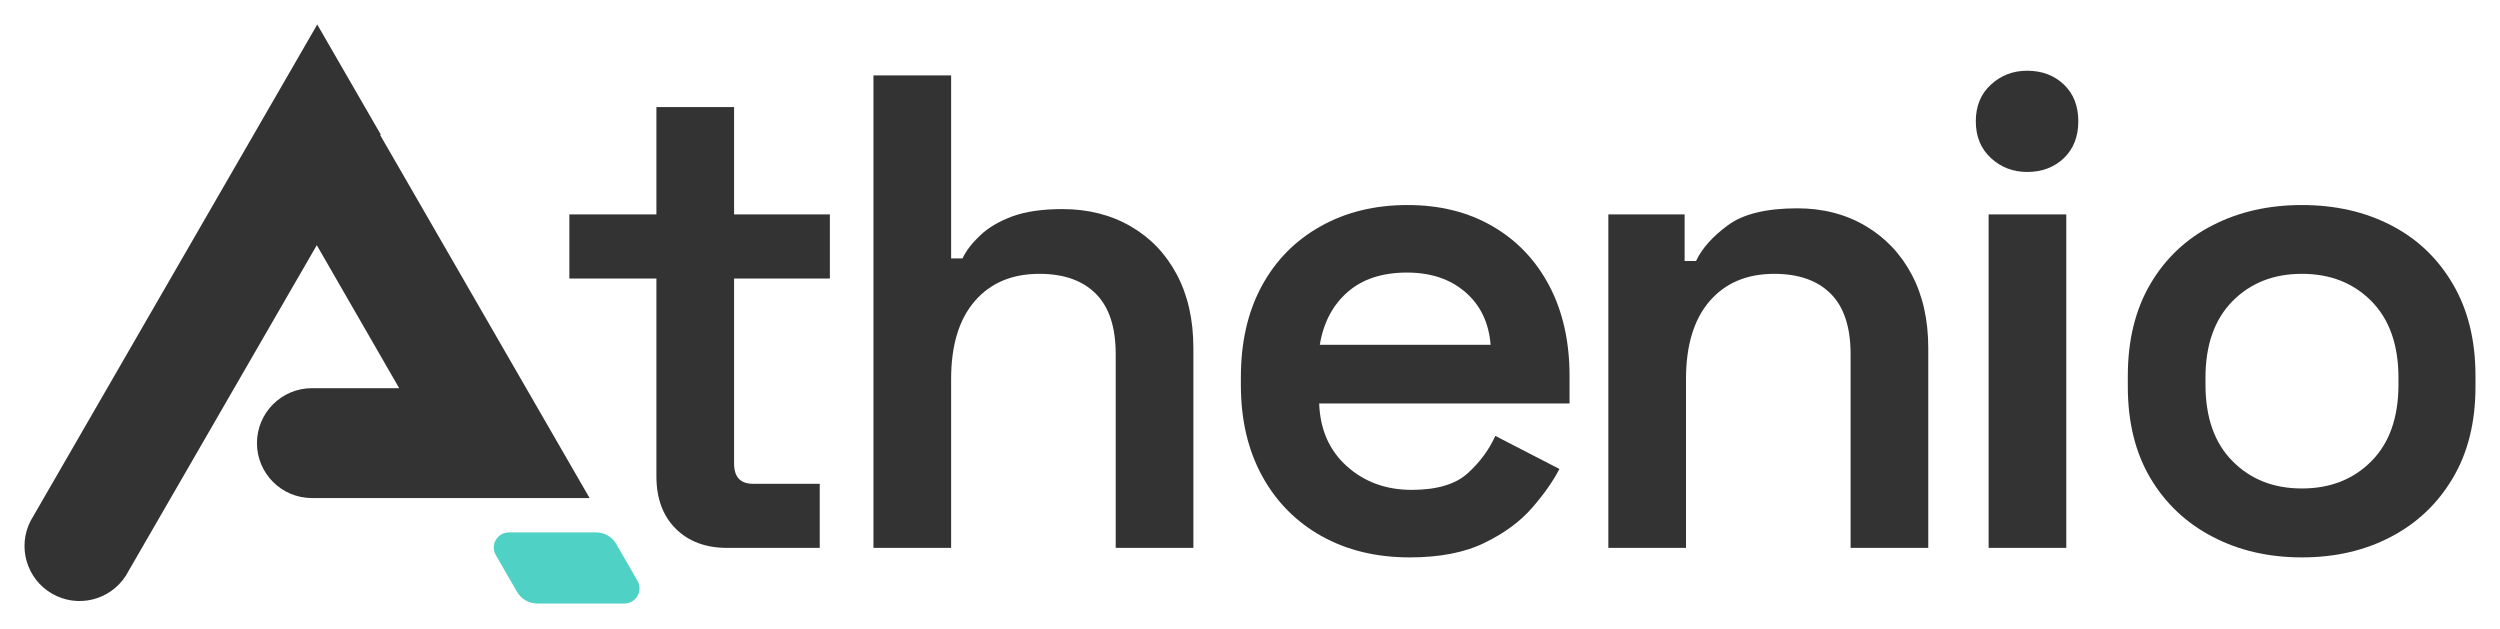
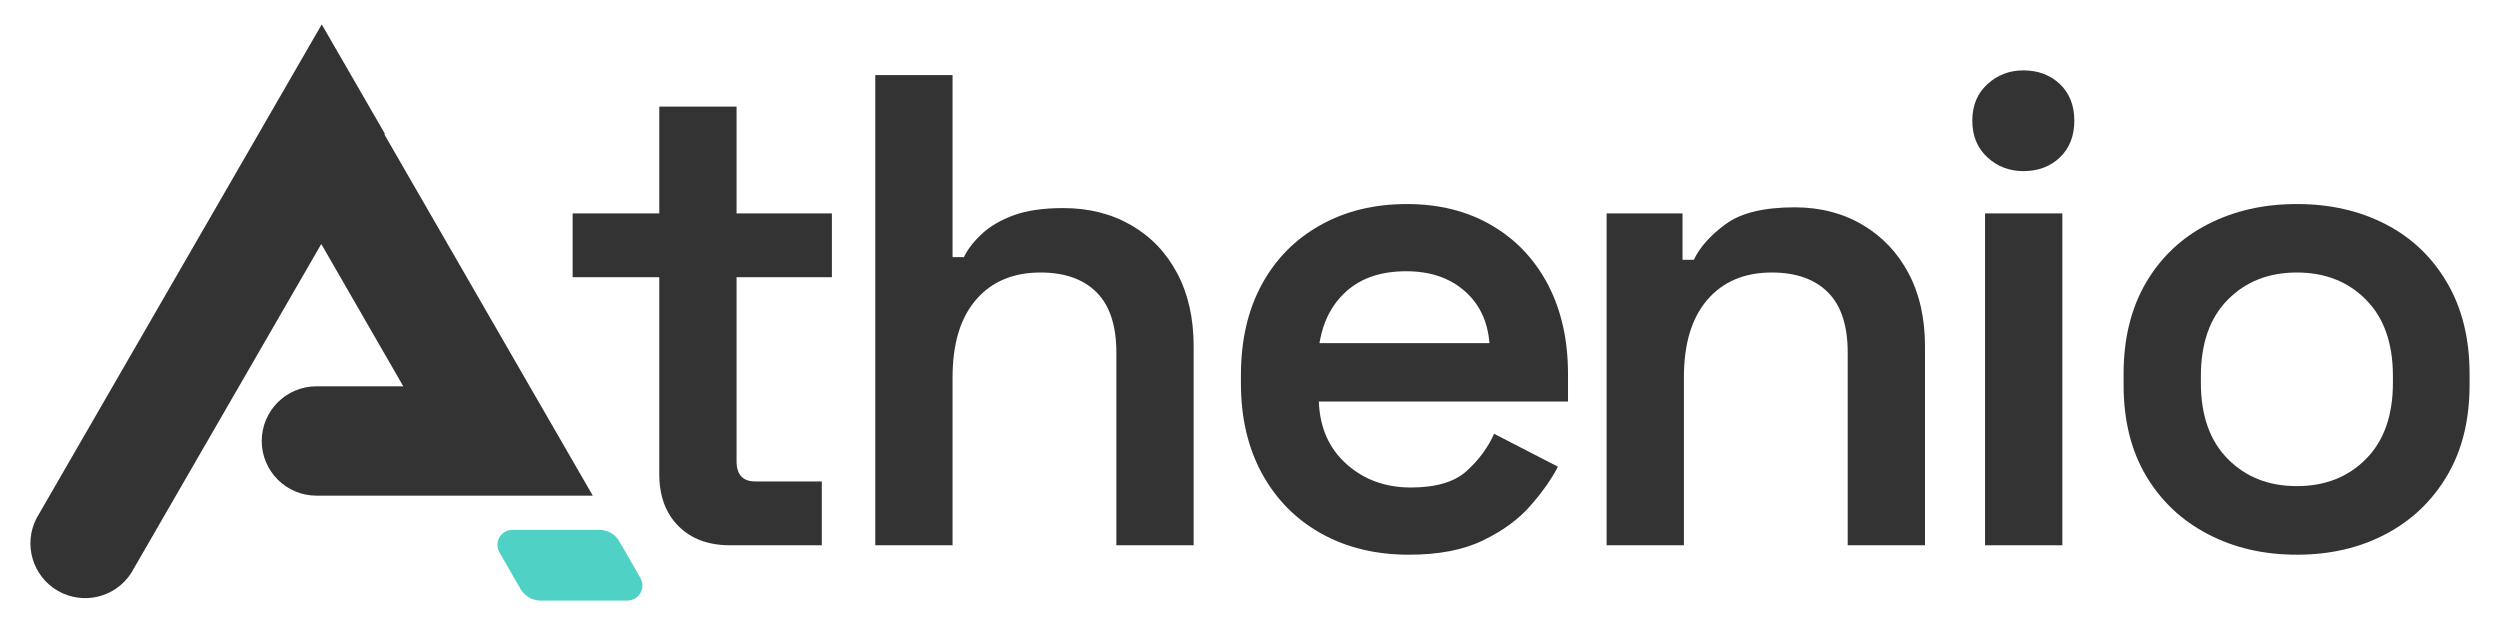
- <svg xmlns="http://www.w3.org/2000/svg" version="1.0" x="0" y="0" width="2400" height="602.905" viewBox="71.346 100.217 197.308 49.566" preserveAspectRatio="xMidYMid meet" color-interpolation-filters="sRGB">
+ <svg xmlns="http://www.w3.org/2000/svg" version="1.0" x="0" y="0" width="400" height="100" viewBox="71.346 100.217 197.308 49.566" preserveAspectRatio="xMidYMid meet" color-interpolation-filters="sRGB">
  <g>
    <defs>
      <linearGradient id="92" x1="0%" y1="0%" x2="100%" y2="0%">
        <stop offset="0%" stop-color="#fa71cd" />
        <stop offset="100%" stop-color="#9b59b6" />
      </linearGradient>
      <linearGradient id="93" x1="0%" y1="0%" x2="100%" y2="0%">
        <stop offset="0%" stop-color="#f9d423" />
        <stop offset="100%" stop-color="#f83600" />
      </linearGradient>
      <linearGradient id="94" x1="0%" y1="0%" x2="100%" y2="0%">
        <stop offset="0%" stop-color="#0064d2" />
        <stop offset="100%" stop-color="#1cb0f6" />
      </linearGradient>
      <linearGradient id="95" x1="0%" y1="0%" x2="100%" y2="0%">
        <stop offset="0%" stop-color="#f00978" />
        <stop offset="100%" stop-color="#3f51b1" />
      </linearGradient>
      <linearGradient id="96" x1="0%" y1="0%" x2="100%" y2="0%">
        <stop offset="0%" stop-color="#7873f5" />
        <stop offset="100%" stop-color="#ec77ab" />
      </linearGradient>
      <linearGradient id="97" x1="0%" y1="0%" x2="100%" y2="0%">
        <stop offset="0%" stop-color="#f9d423" />
        <stop offset="100%" stop-color="#e14fad" />
      </linearGradient>
      <linearGradient id="98" x1="0%" y1="0%" x2="100%" y2="0%">
        <stop offset="0%" stop-color="#009efd" />
        <stop offset="100%" stop-color="#2af598" />
      </linearGradient>
      <linearGradient id="99" x1="0%" y1="0%" x2="100%" y2="0%">
        <stop offset="0%" stop-color="#ffcc00" />
        <stop offset="100%" stop-color="#00b140" />
      </linearGradient>
      <linearGradient id="100" x1="0%" y1="0%" x2="100%" y2="0%">
        <stop offset="0%" stop-color="#d51007" />
        <stop offset="100%" stop-color="#ff8177" />
      </linearGradient>
      <linearGradient id="102" x1="0%" y1="0%" x2="100%" y2="0%">
        <stop offset="0%" stop-color="#a2b6df" />
        <stop offset="100%" stop-color="#0c3483" />
      </linearGradient>
      <linearGradient id="103" x1="0%" y1="0%" x2="100%" y2="0%">
        <stop offset="0%" stop-color="#7ac5d8" />
        <stop offset="100%" stop-color="#eea2a2" />
      </linearGradient>
      <linearGradient id="104" x1="0%" y1="0%" x2="100%" y2="0%">
        <stop offset="0%" stop-color="#00ecbc" />
        <stop offset="100%" stop-color="#007adf" />
      </linearGradient>
      <linearGradient id="105" x1="0%" y1="0%" x2="100%" y2="0%">
        <stop offset="0%" stop-color="#b88746" />
        <stop offset="100%" stop-color="#fdf5a6" />
      </linearGradient>
    </defs>
    <g fill="#333" class="iconlinesvg-g iconlinesvg" transform="translate(73.28015,102.1514)">
      <g class="tp-name">
        <g transform="translate(0, 0)">
          <g>
            <g class="imagesvg">
              <g>
                <rect fill="#333" fill-opacity="0" stroke-width="2" x="0" y="0" width="48.538" height="45.697" class="image-rect" />
                <svg x="0" y="0" width="48.538" height="45.697" filtersec="colorsb4211707027" class="image-svg-svg primary" style="overflow: visible;">
                  <svg viewBox="0.244 0 104.846 98.71">
                    <g fill-rule="evenodd">
                      <path d="M102.52 98.71H87.61a4 4 0 0 1-3.41-2l-3.61-6.26a2.57 2.57 0 0 1 2.22-3.86h14.92a3.93 3.93 0 0 1 3.41 2l3.61 6.26a2.58 2.58 0 0 1-2.23 3.86" fill="#4FD1C5" />
                      <path d="M85.77 62L60.89 18.87l.08-.13L50.15 0 1.27 84.64A9.38 9.38 0 0 0 17.5 94l32.57-56.38L64.12 62H49.23a9.37 9.37 0 0 0-9.36 9.37 9.37 9.37 0 0 0 9.36 9.36h47.35z" fill="#333" />
                    </g>
                  </svg>
                </svg>
              </g>
            </g>
          </g>
        </g>
        <g transform="translate(43, 3.644153)">
          <g fill="#333" transform="scale(1)">
            <path d="M21.20 0L13.90 0Q11.35 0 9.83-1.52Q8.31-3.04 8.31-5.65L8.31-5.65L8.31-21.26L1.44-21.26L1.44-26.32L8.31-26.32L8.31-34.79L14.44-34.79L14.44-26.32L22.00-26.32L22.00-21.26L14.44-21.26L14.44-6.66Q14.44-5.06 15.93-5.06L15.93-5.06L21.20-5.06L21.20 0Z" transform="translate(-1.438335, 37.66308)" />
          </g>
        </g>
        <g transform="translate(67, 3.644153)">
          <g fill="#333" transform="scale(1)">
            <path d="M10.02 0L3.89 0L3.89-37.29L10.02-37.29L10.02-22.85L10.92-22.85Q11.35-23.76 12.31-24.66Q13.26-25.57 14.84-26.16Q16.41-26.74 18.80-26.74L18.80-26.74Q21.84-26.74 24.19-25.38Q26.53-24.03 27.83-21.58Q29.14-19.12 29.14-15.77L29.14-15.77L29.14 0L23.01 0L23.01-15.29Q23.01-18.49 21.44-20.06Q19.87-21.63 16.99-21.63L16.99-21.63Q13.74-21.63 11.88-19.47Q10.02-17.31 10.02-13.32L10.02-13.32L10.02 0Z" transform="translate(-3.888832, 37.66308)" />
          </g>
        </g>
        <g transform="translate(96, 3.644153)">
          <g fill="#333" transform="scale(1)">
            <path d="M15.93 0.75L15.93 0.75Q11.99 0.75 8.98-0.93Q5.97-2.61 4.29-5.67Q2.61-8.74 2.61-12.84L2.61-12.84L2.61-13.48Q2.61-17.63 4.26-20.67Q5.91-23.71 8.90-25.38Q11.88-27.06 15.77-27.06L15.77-27.06Q19.60-27.06 22.48-25.38Q25.36-23.71 26.96-20.67Q28.55-17.63 28.55-13.58L28.55-13.58L28.55-11.40L8.79-11.40Q8.90-8.31 10.97-6.45Q13.05-4.58 16.09-4.58L16.09-4.58Q19.07-4.58 20.51-5.89Q21.95-7.19 22.69-8.84L22.69-8.84L27.75-6.23Q27.01-4.79 25.60-3.17Q24.19-1.54 21.84-0.40Q19.50 0.75 15.93 0.75ZM8.84-16.03L8.84-16.03L22.32-16.03Q22.11-18.65 20.32-20.19Q18.54-21.73 15.72-21.73L15.72-21.73Q12.79-21.73 11.03-20.19Q9.27-18.65 8.84-16.03Z" transform="translate(-2.610312, 37.66308)" />
          </g>
        </g>
        <g transform="translate(125, 3.644153)">
          <g fill="#333" transform="scale(1)">
            <path d="M10.02 0L3.89 0L3.89-26.32L9.91-26.32L9.91-22.64L10.81-22.64Q11.51-24.13 13.32-25.46Q15.13-26.80 18.80-26.80L18.80-26.80Q21.84-26.80 24.19-25.41Q26.53-24.03 27.83-21.58Q29.14-19.12 29.14-15.77L29.14-15.77L29.14 0L23.01 0L23.01-15.29Q23.01-18.49 21.44-20.06Q19.87-21.63 16.99-21.63L16.99-21.63Q13.74-21.63 11.88-19.47Q10.02-17.31 10.02-13.32L10.02-13.32L10.02 0Z" transform="translate(-3.888832, 37.66308)" />
          </g>
        </g>
        <g transform="translate(154, 3.644153)">
          <g fill="#333" transform="scale(1)">
            <path d="M10.02 0L3.89 0L3.89-26.32L10.02-26.32L10.02 0ZM6.93-29.67L6.93-29.67Q5.27-29.67 4.08-30.76Q2.88-31.86 2.88-33.67L2.88-33.67Q2.88-35.48 4.08-36.57Q5.27-37.66 6.93-37.66L6.93-37.66Q8.68-37.66 9.83-36.57Q10.97-35.48 10.97-33.67L10.97-33.67Q10.97-31.86 9.83-30.76Q8.68-29.67 6.93-29.67Z" transform="translate(-2.876671, 37.66308)" />
          </g>
        </g>
        <g transform="translate(166, 3.644153)">
          <g fill="#333" transform="scale(1)">
            <path d="M16.35 0.75L16.35 0.75Q12.41 0.75 9.30-0.88Q6.18-2.50 4.39-5.51Q2.61-8.52 2.61-12.73L2.61-12.73L2.61-13.58Q2.61-17.79 4.39-20.83Q6.18-23.87 9.30-25.46Q12.41-27.06 16.35-27.06L16.35-27.06Q20.30-27.06 23.39-25.46Q26.48-23.87 28.26-20.83Q30.05-17.79 30.05-13.58L30.05-13.58L30.05-12.73Q30.05-8.52 28.26-5.51Q26.48-2.50 23.39-0.88Q20.30 0.75 16.35 0.75ZM16.35-4.69L16.35-4.69Q19.71-4.69 21.84-6.85Q23.97-9.00 23.97-12.89L23.97-12.89L23.97-13.42Q23.97-17.31 21.84-19.47Q19.71-21.63 16.35-21.63L16.35-21.63Q13.00-21.63 10.87-19.47Q8.74-17.31 8.74-13.42L8.74-13.42L8.74-12.89Q8.74-9.00 10.87-6.85Q13.00-4.69 16.35-4.69Z" transform="translate(-2.610312, 37.66308)" />
          </g>
        </g>
      </g>
    </g>
    <defs v-gra="od" />
  </g>
</svg>
